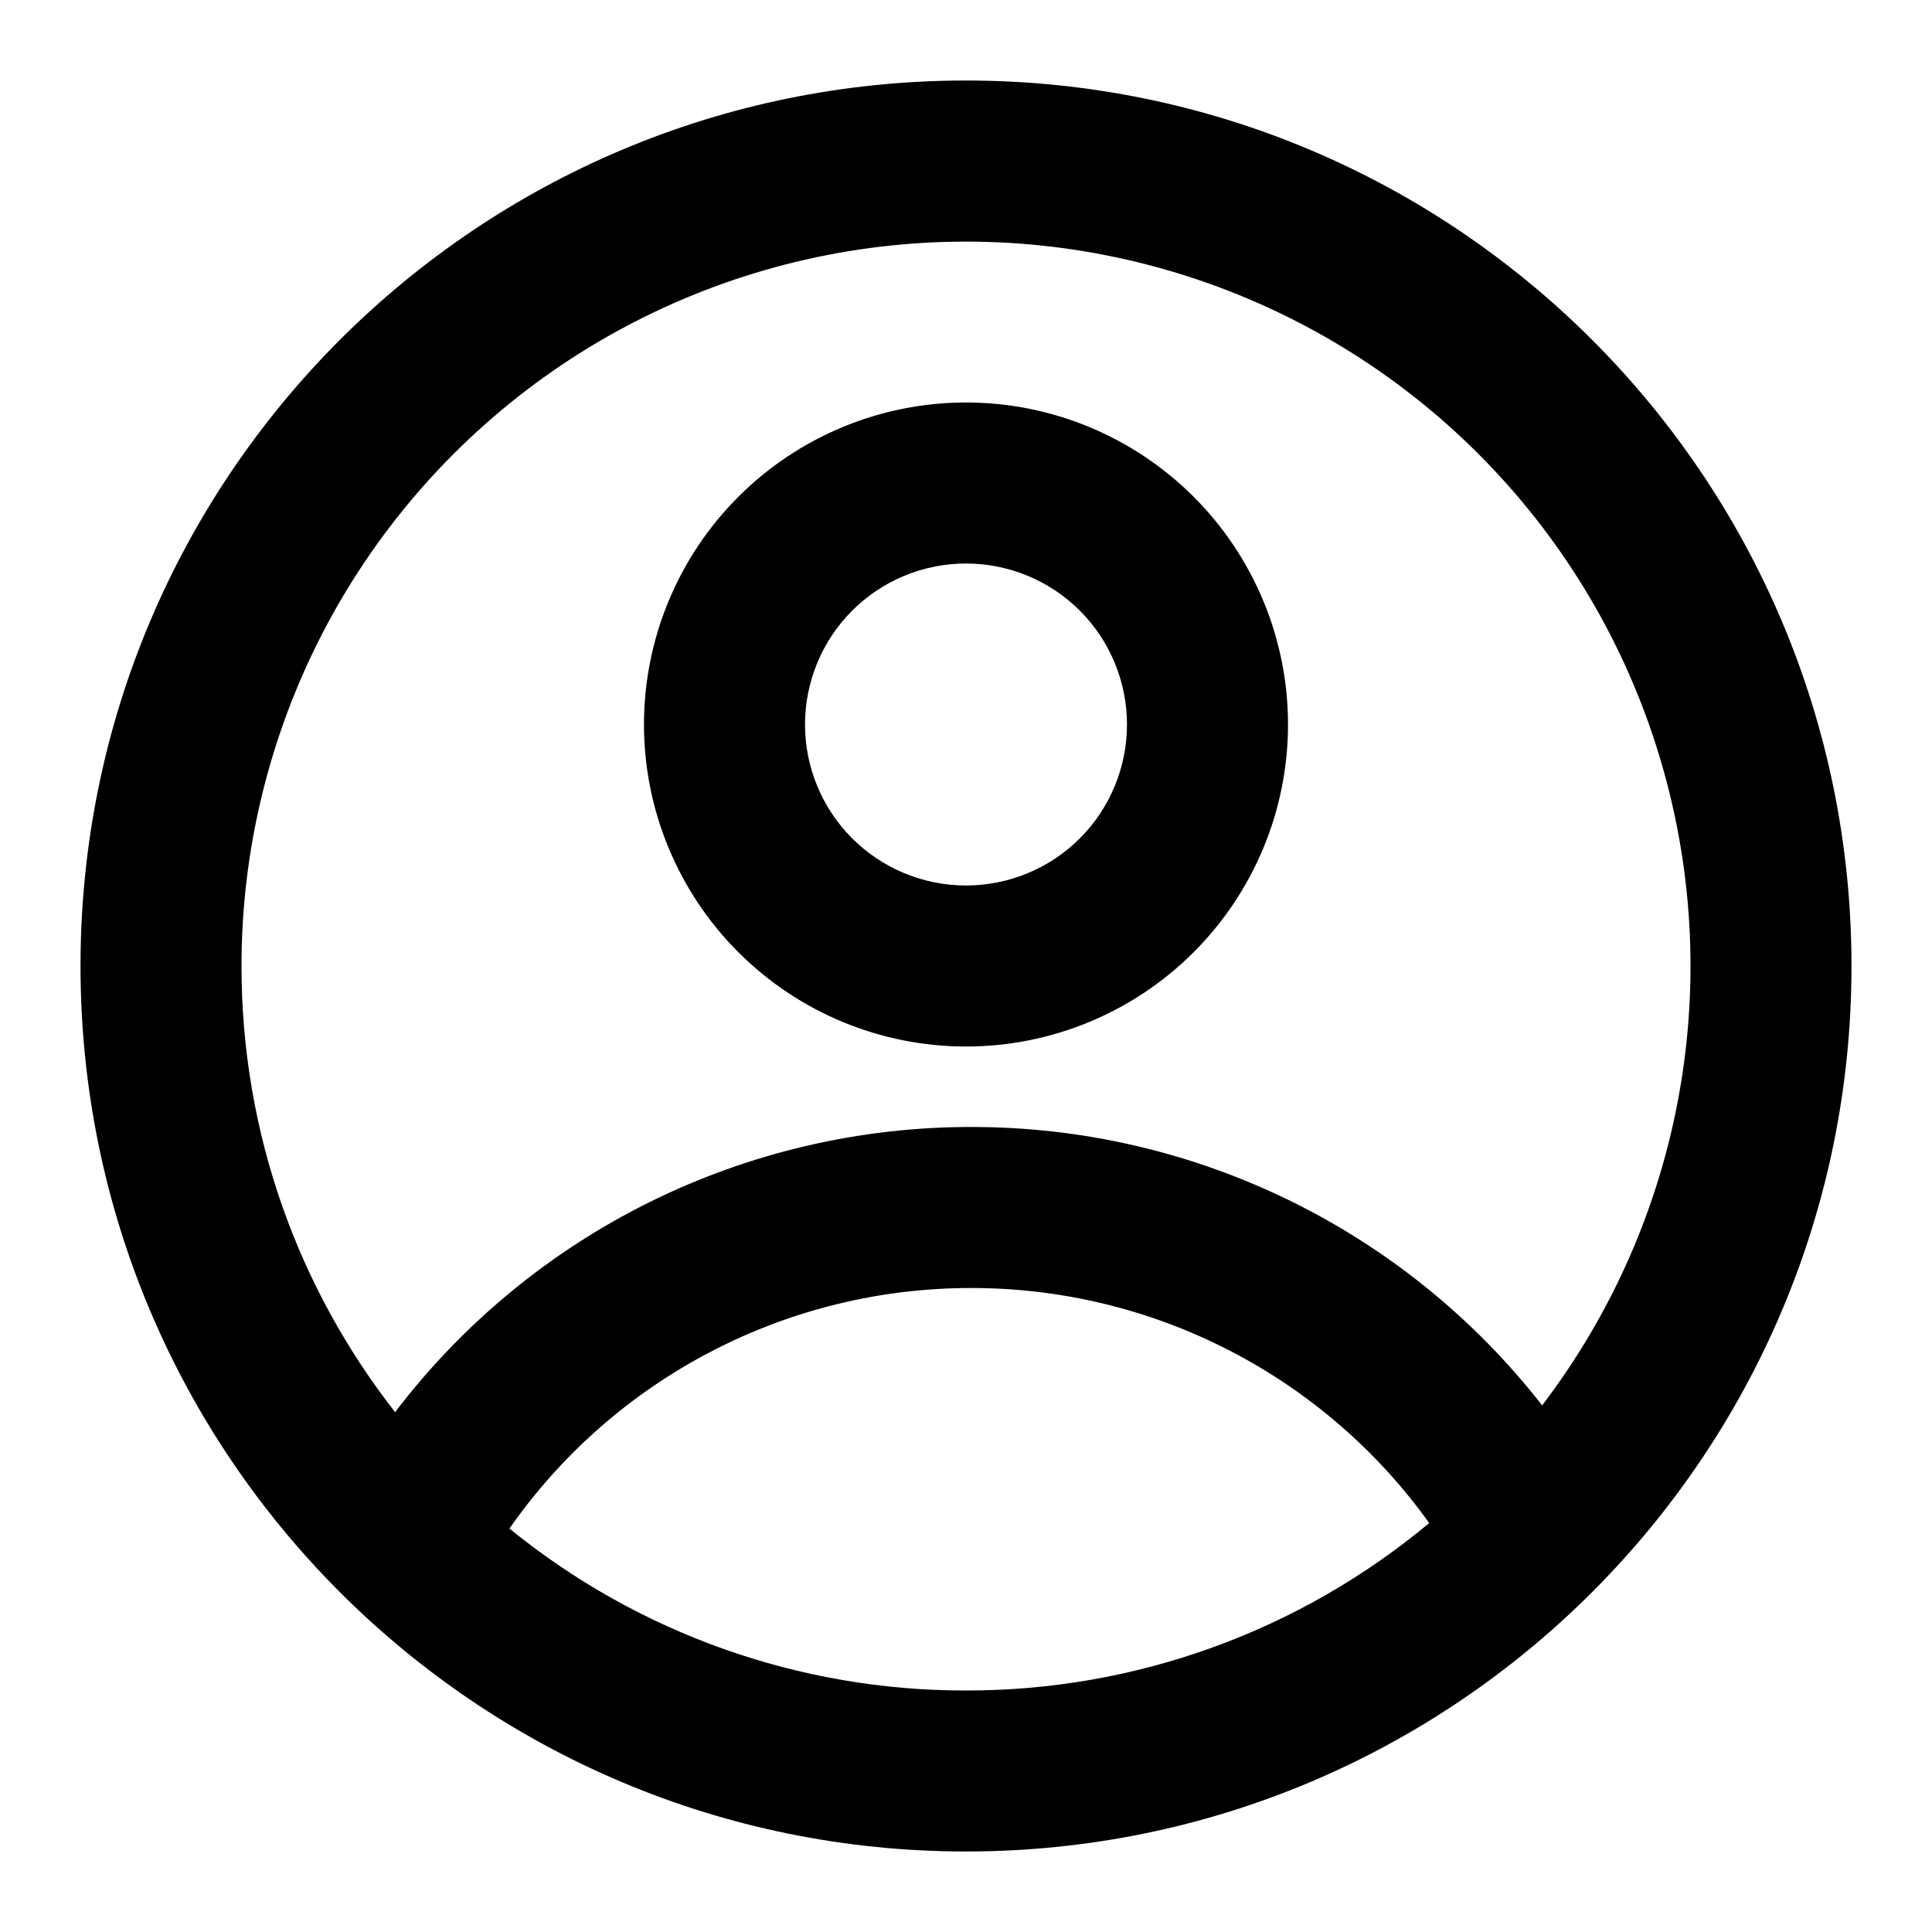
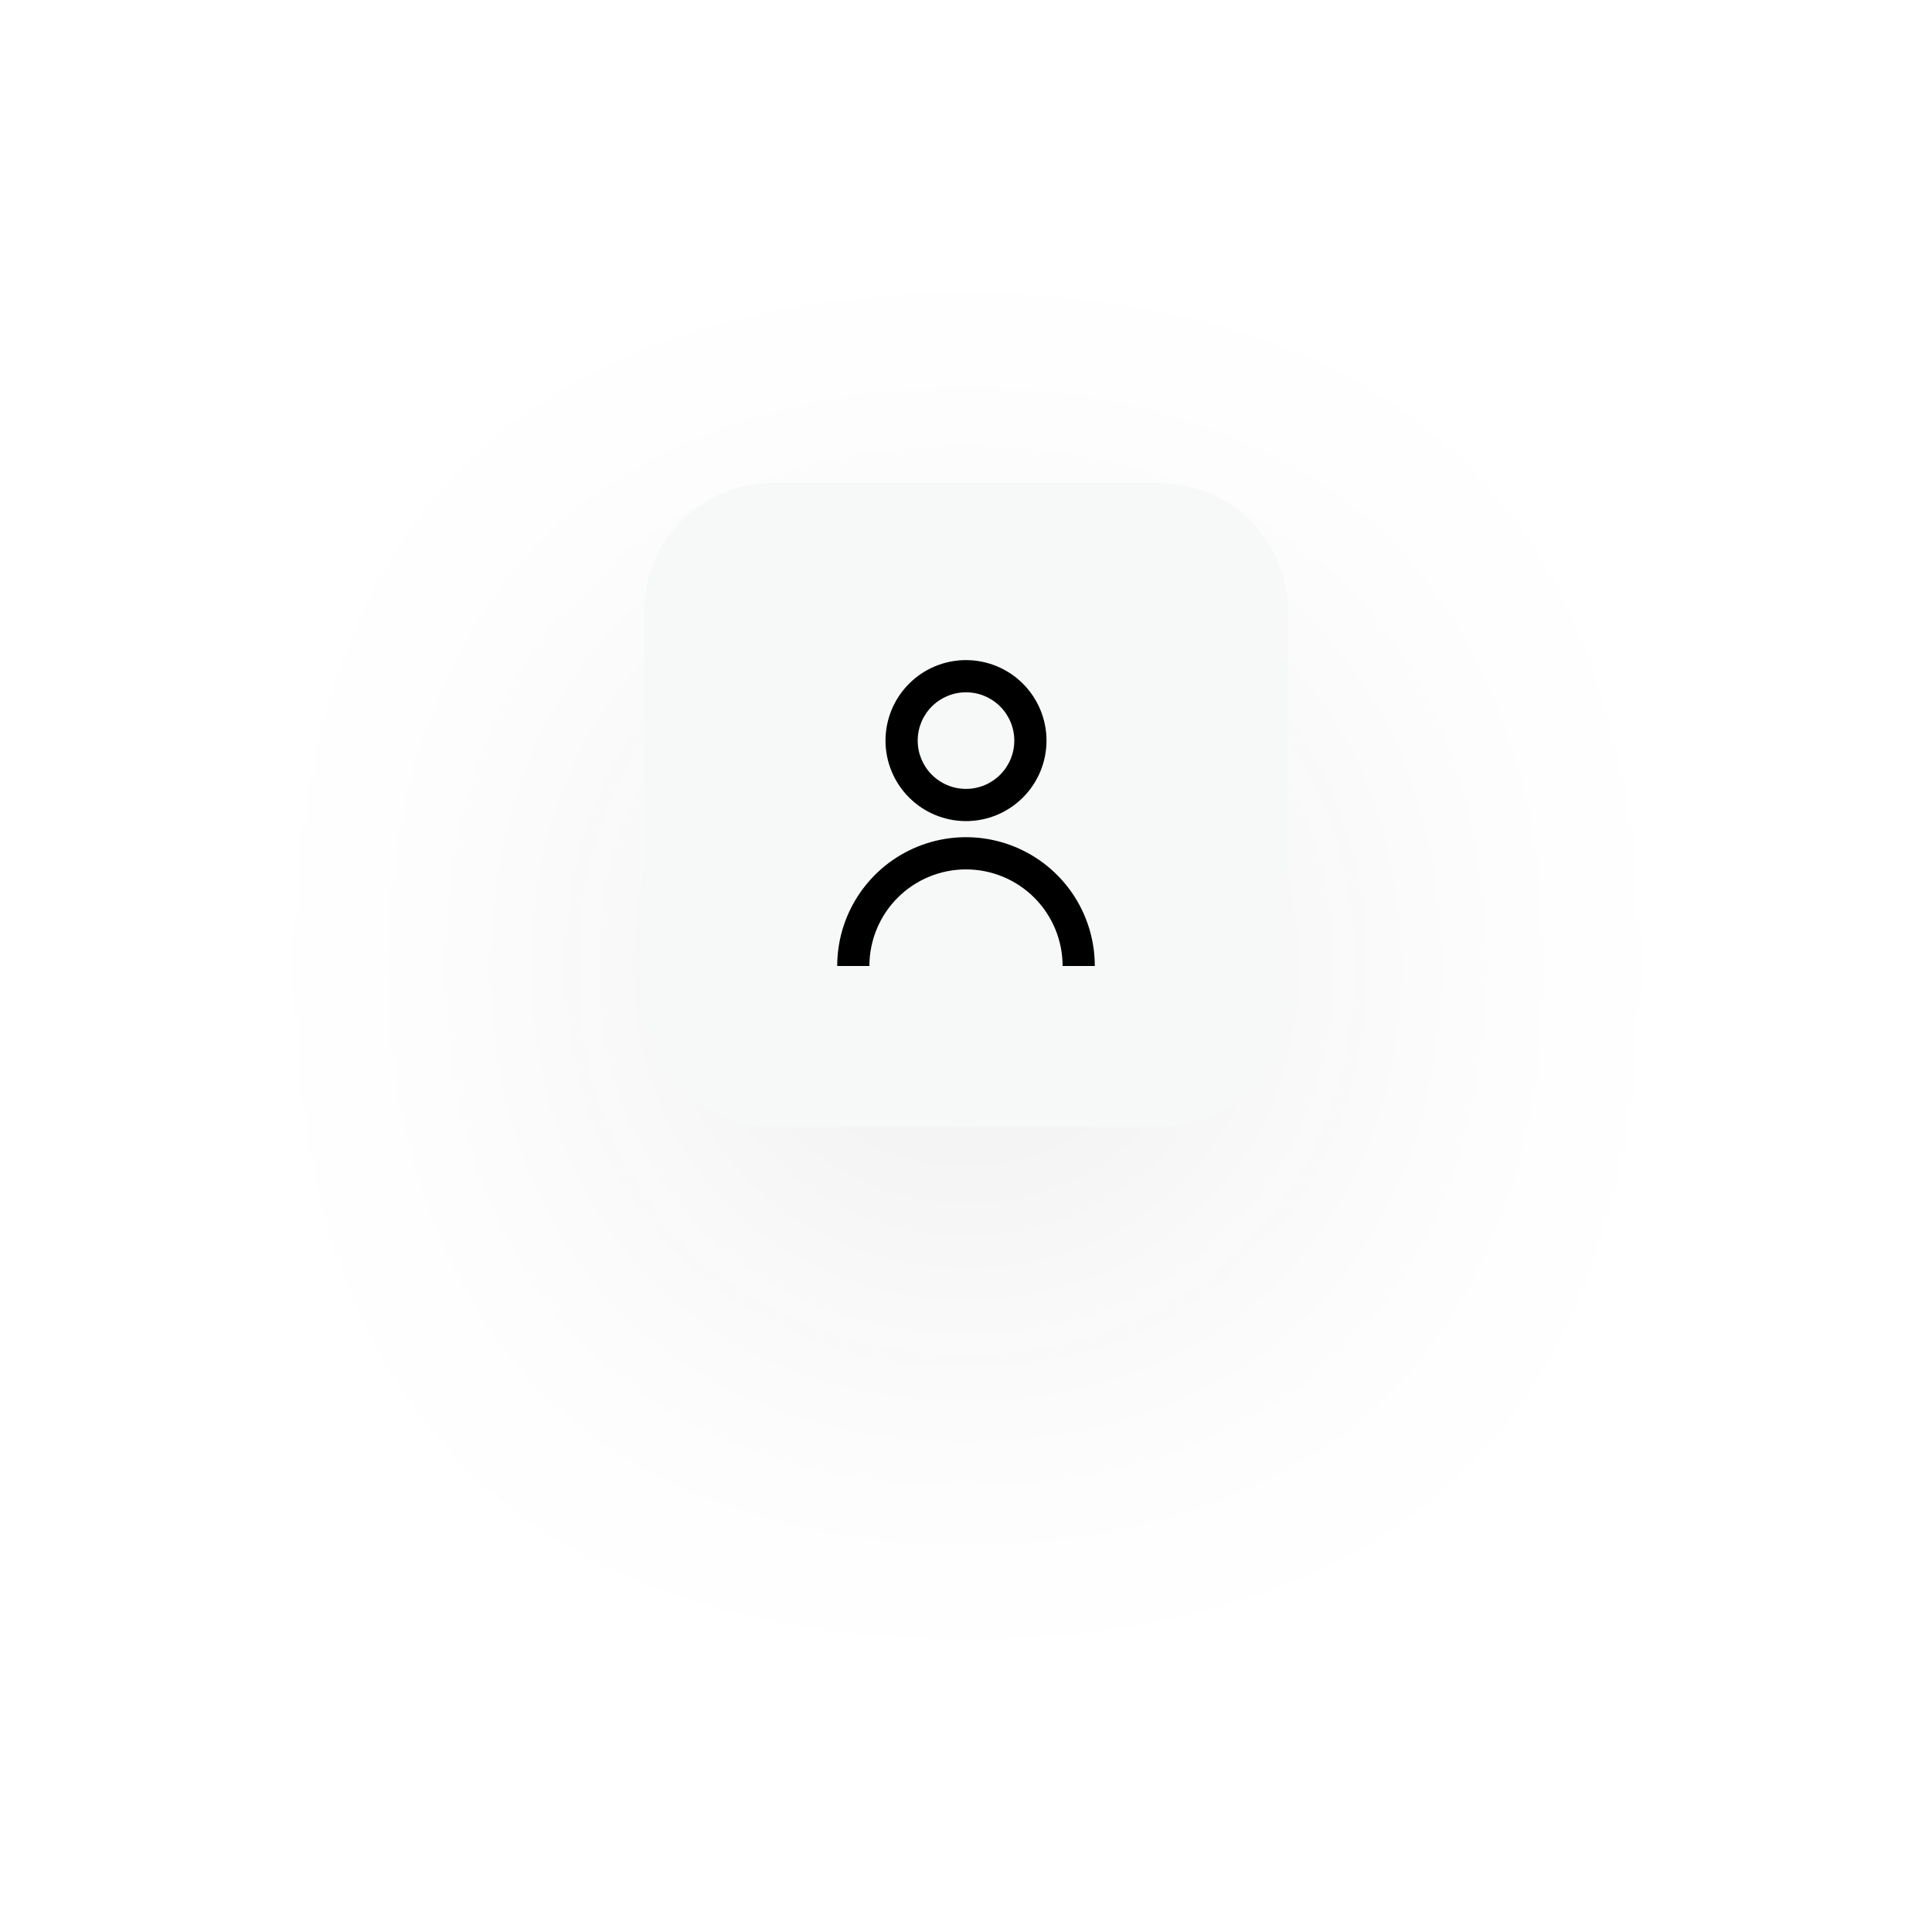
- <svg xmlns="http://www.w3.org/2000/svg" width="40" height="40" viewBox="0 0 40 40" fill="none">
-   <path fill-rule="evenodd" clip-rule="evenodd" d="M26.667 15C26.667 16.768 25.964 18.464 24.714 19.714C23.464 20.964 21.768 21.667 20 21.667C18.232 21.667 16.536 20.964 15.286 19.714C14.036 18.464 13.333 16.768 13.333 15C13.333 13.232 14.036 11.536 15.286 10.286C16.536 9.036 18.232 8.333 20 8.333C21.768 8.333 23.464 9.036 24.714 10.286C25.964 11.536 26.667 13.232 26.667 15ZM23.333 15C23.333 15.884 22.982 16.732 22.357 17.357C21.732 17.982 20.884 18.333 20 18.333C19.116 18.333 18.268 17.982 17.643 17.357C17.018 16.732 16.667 15.884 16.667 15C16.667 14.116 17.018 13.268 17.643 12.643C18.268 12.018 19.116 11.667 20 11.667C20.884 11.667 21.732 12.018 22.357 12.643C22.982 13.268 23.333 14.116 23.333 15Z" fill="black" />
-   <path fill-rule="evenodd" clip-rule="evenodd" d="M20 1.667C9.875 1.667 1.667 9.875 1.667 20C1.667 30.125 9.875 38.333 20 38.333C30.125 38.333 38.333 30.125 38.333 20C38.333 9.875 30.125 1.667 20 1.667ZM5 20C5 23.483 6.188 26.69 8.18 29.237C9.579 27.4 11.383 25.911 13.452 24.887C15.522 23.863 17.8 23.331 20.108 23.333C22.387 23.331 24.637 23.849 26.685 24.848C28.733 25.847 30.527 27.3 31.928 29.097C33.372 27.203 34.345 24.992 34.765 22.648C35.185 20.303 35.041 17.893 34.344 15.615C33.648 13.337 32.419 11.258 30.759 9.55C29.1 7.842 27.057 6.553 24.801 5.791C22.544 5.029 20.139 4.815 17.783 5.167C15.428 5.519 13.19 6.427 11.255 7.815C9.32 9.204 7.743 11.033 6.655 13.152C5.568 15.271 5 17.618 5 20ZM20 35C16.557 35.005 13.217 33.821 10.547 31.647C11.622 30.108 13.052 28.852 14.717 27.985C16.382 27.117 18.231 26.665 20.108 26.667C21.962 26.665 23.789 27.106 25.438 27.952C27.087 28.799 28.511 30.026 29.59 31.533C26.899 33.778 23.504 35.005 20 35Z" fill="black" />
+ <svg xmlns="http://www.w3.org/2000/svg" width="120" height="120" viewBox="0 0 120 120" fill="none">
+   <g filter="url(#filter0_d_218_163)">
+     <rect x="40" y="30" width="40" height="40" rx="8" fill="#F7F8F8" />
+   </g>
+   <path d="M55 46C55 44.674 55.527 43.402 56.465 42.465C57.402 41.527 58.674 41 60 41C61.326 41 62.598 41.527 63.535 42.465C64.473 43.402 65 44.674 65 46C65 47.326 64.473 48.598 63.535 49.535C62.598 50.473 61.326 51 60 51C58.674 51 57.402 50.473 56.465 49.535C55.527 48.598 55 47.326 55 46V46ZM60 49C60.796 49 61.559 48.684 62.121 48.121C62.684 47.559 63 46.796 63 46C63 45.204 62.684 44.441 62.121 43.879C61.559 43.316 60.796 43 60 43C59.204 43 58.441 43.316 57.879 43.879C57.316 44.441 57 45.204 57 46C57 46.796 57.316 47.559 57.879 48.121C58.441 48.684 59.204 49 60 49V49ZM54.343 54.343C53.6 55.086 53.011 55.968 52.609 56.938C52.207 57.909 52 58.949 52 60H54C54 58.409 54.632 56.883 55.757 55.757C56.883 54.632 58.409 54 60 54C61.591 54 63.117 54.632 64.243 55.757C65.368 56.883 66 58.409 66 60H68C68 58.418 67.531 56.871 66.652 55.555C65.773 54.24 64.523 53.214 63.062 52.609C61.6 52.003 59.991 51.845 58.439 52.153C56.887 52.462 55.462 53.224 54.343 54.343V54.343Z" fill="black" />
+   <defs>
+     <filter id="filter0_d_218_163" x="0" y="0" width="120" height="120" filterUnits="userSpaceOnUse" color-interpolation-filters="sRGB">
+       <feFlood flood-opacity="0" result="BackgroundImageFix" />
+       <feColorMatrix in="SourceAlpha" type="matrix" values="0 0 0 0 0 0 0 0 0 0 0 0 0 0 0 0 0 0 127 0" result="hardAlpha" />
+       <feOffset dy="10" />
+       <feGaussianBlur stdDeviation="20" />
+       <feColorMatrix type="matrix" values="0 0 0 0 0.114 0 0 0 0 0.086 0 0 0 0 0.09 0 0 0 0.07 0" />
+       <feBlend mode="normal" in2="BackgroundImageFix" result="effect1_dropShadow_218_163" />
+       <feBlend mode="normal" in="SourceGraphic" in2="effect1_dropShadow_218_163" result="shape" />
+     </filter>
+   </defs>
</svg>
